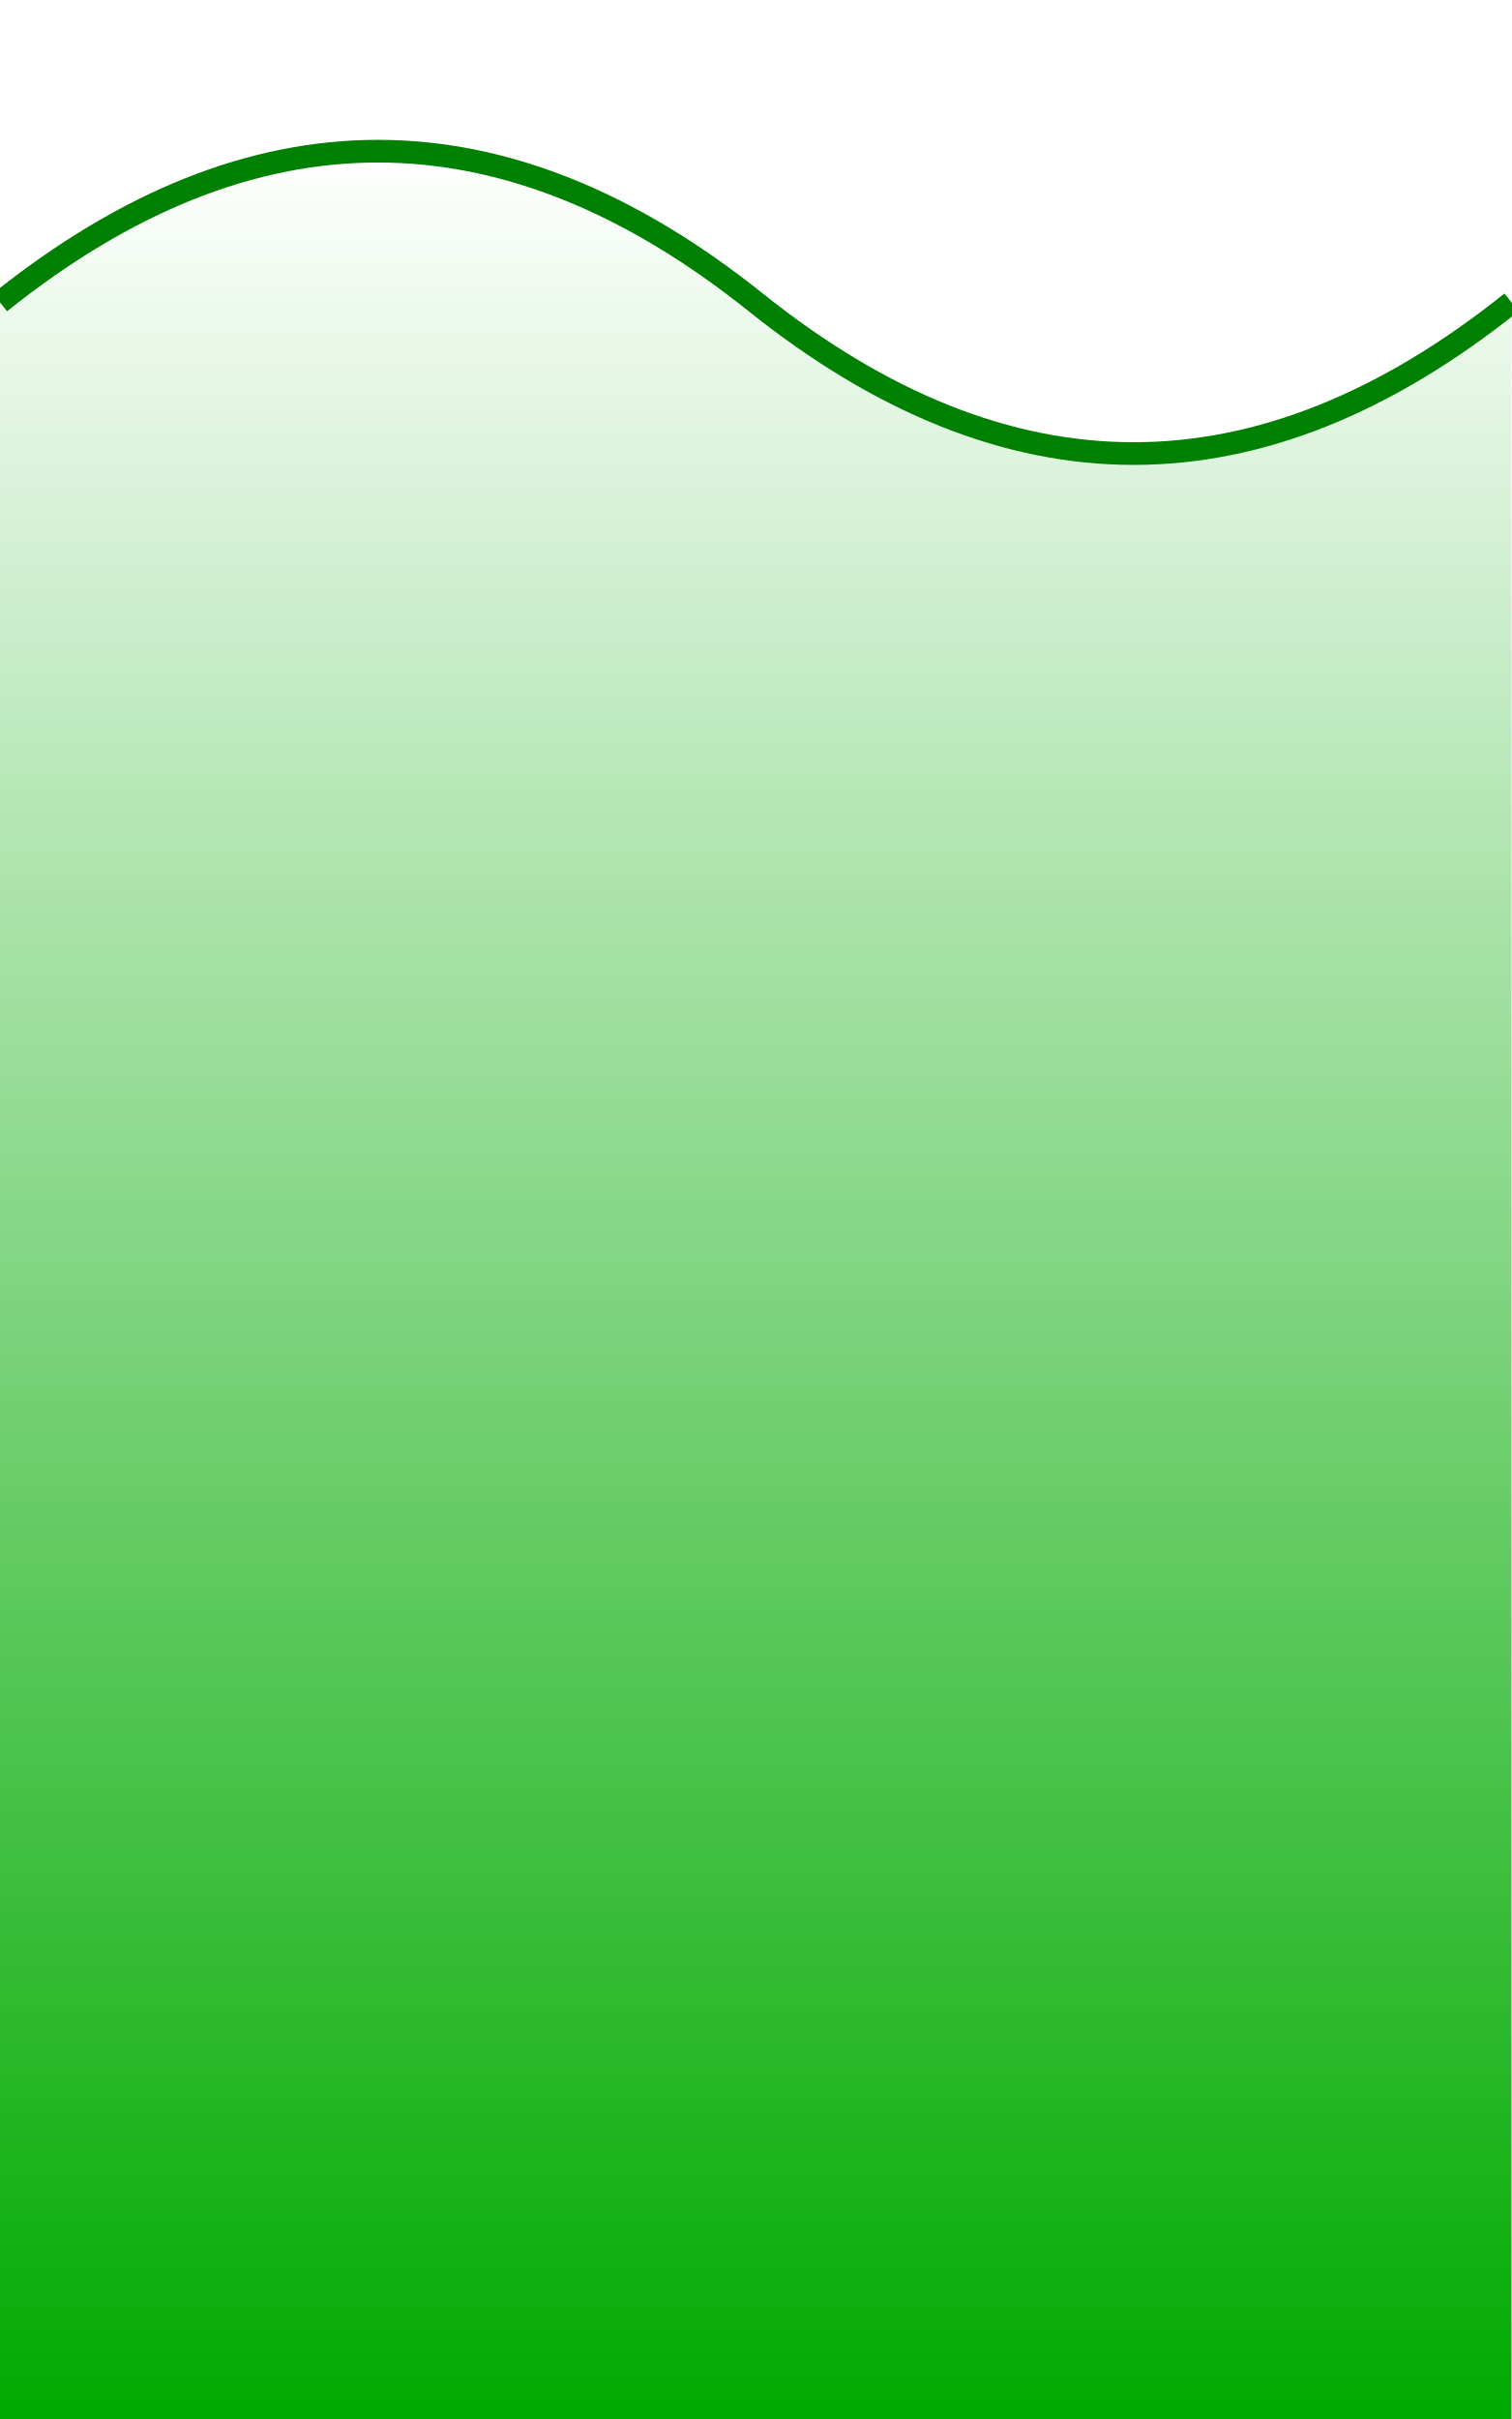
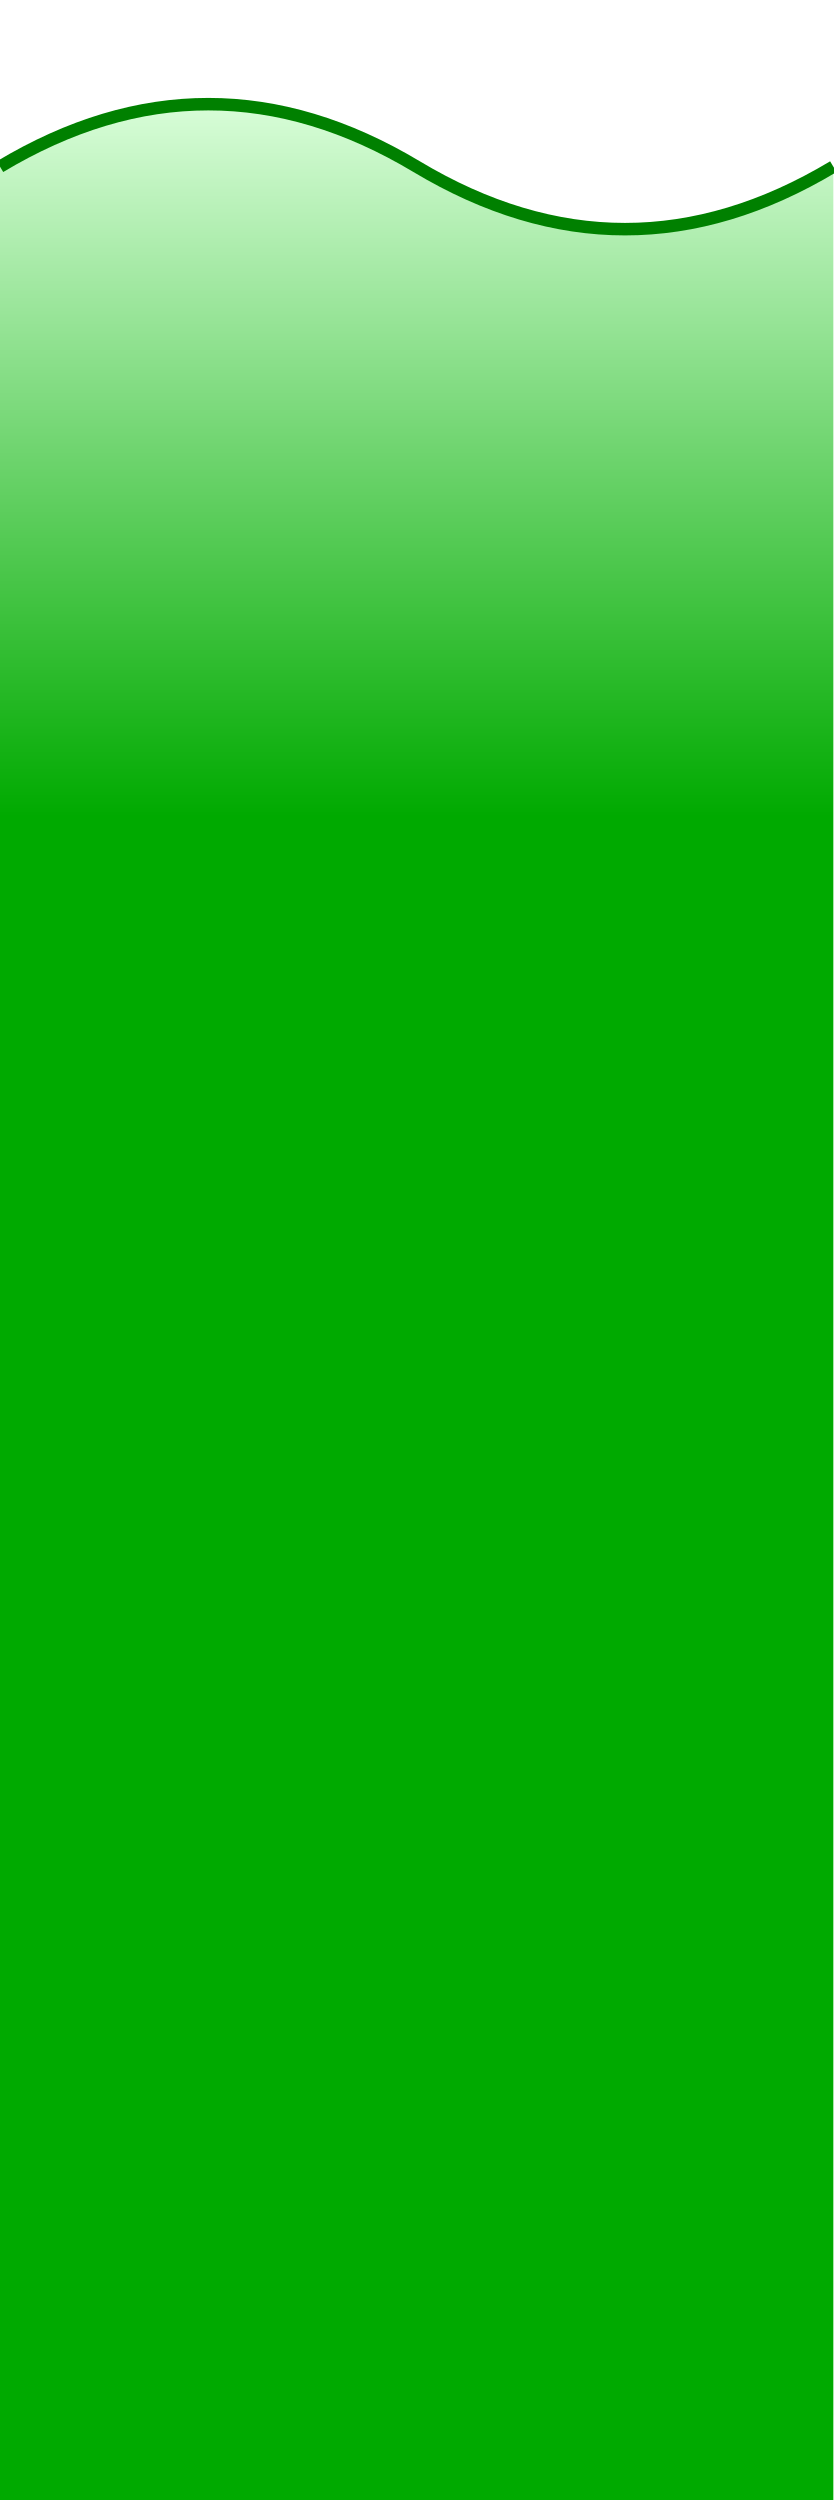
- <svg xmlns="http://www.w3.org/2000/svg" width="200px" height="320px" version="1.1">
+ <svg xmlns="http://www.w3.org/2000/svg" width="200px" height="600px" version="1.1">
  <defs>
    <linearGradient id="linear" x1="0%" y1="0%" x2="0%" y2="100%">
-       <stop offset="0%" stop-color="#ffffff" />
+       <stop offset="0%" stop-color="#ddffdd" />
+       <stop offset="30%" stop-color="#00aa00" />
      <stop offset="100%" stop-color="#00aa00" />
    </linearGradient>
  </defs>
-   <path d="M0 40 Q 50 0, 100 40 T 200 40 L 200 320 L 0 320 L 0 40" stroke-width="0" fill="url(#linear)" />
-   <path d="M0 40 Q 50 0, 100 40 T 200 40" stroke="green" stroke-width="3" style="fill:none" />
+   <path d="M0 40 Q 50 10, 100 40 T 200 40 L 200 600 L 0 600 L 0 40" stroke-width="0" fill="url(#linear)" />
+   <path d="M0 40 Q 50 10, 100 40 T 200 40" stroke="green" stroke-width="3" style="fill:none" />
</svg>
